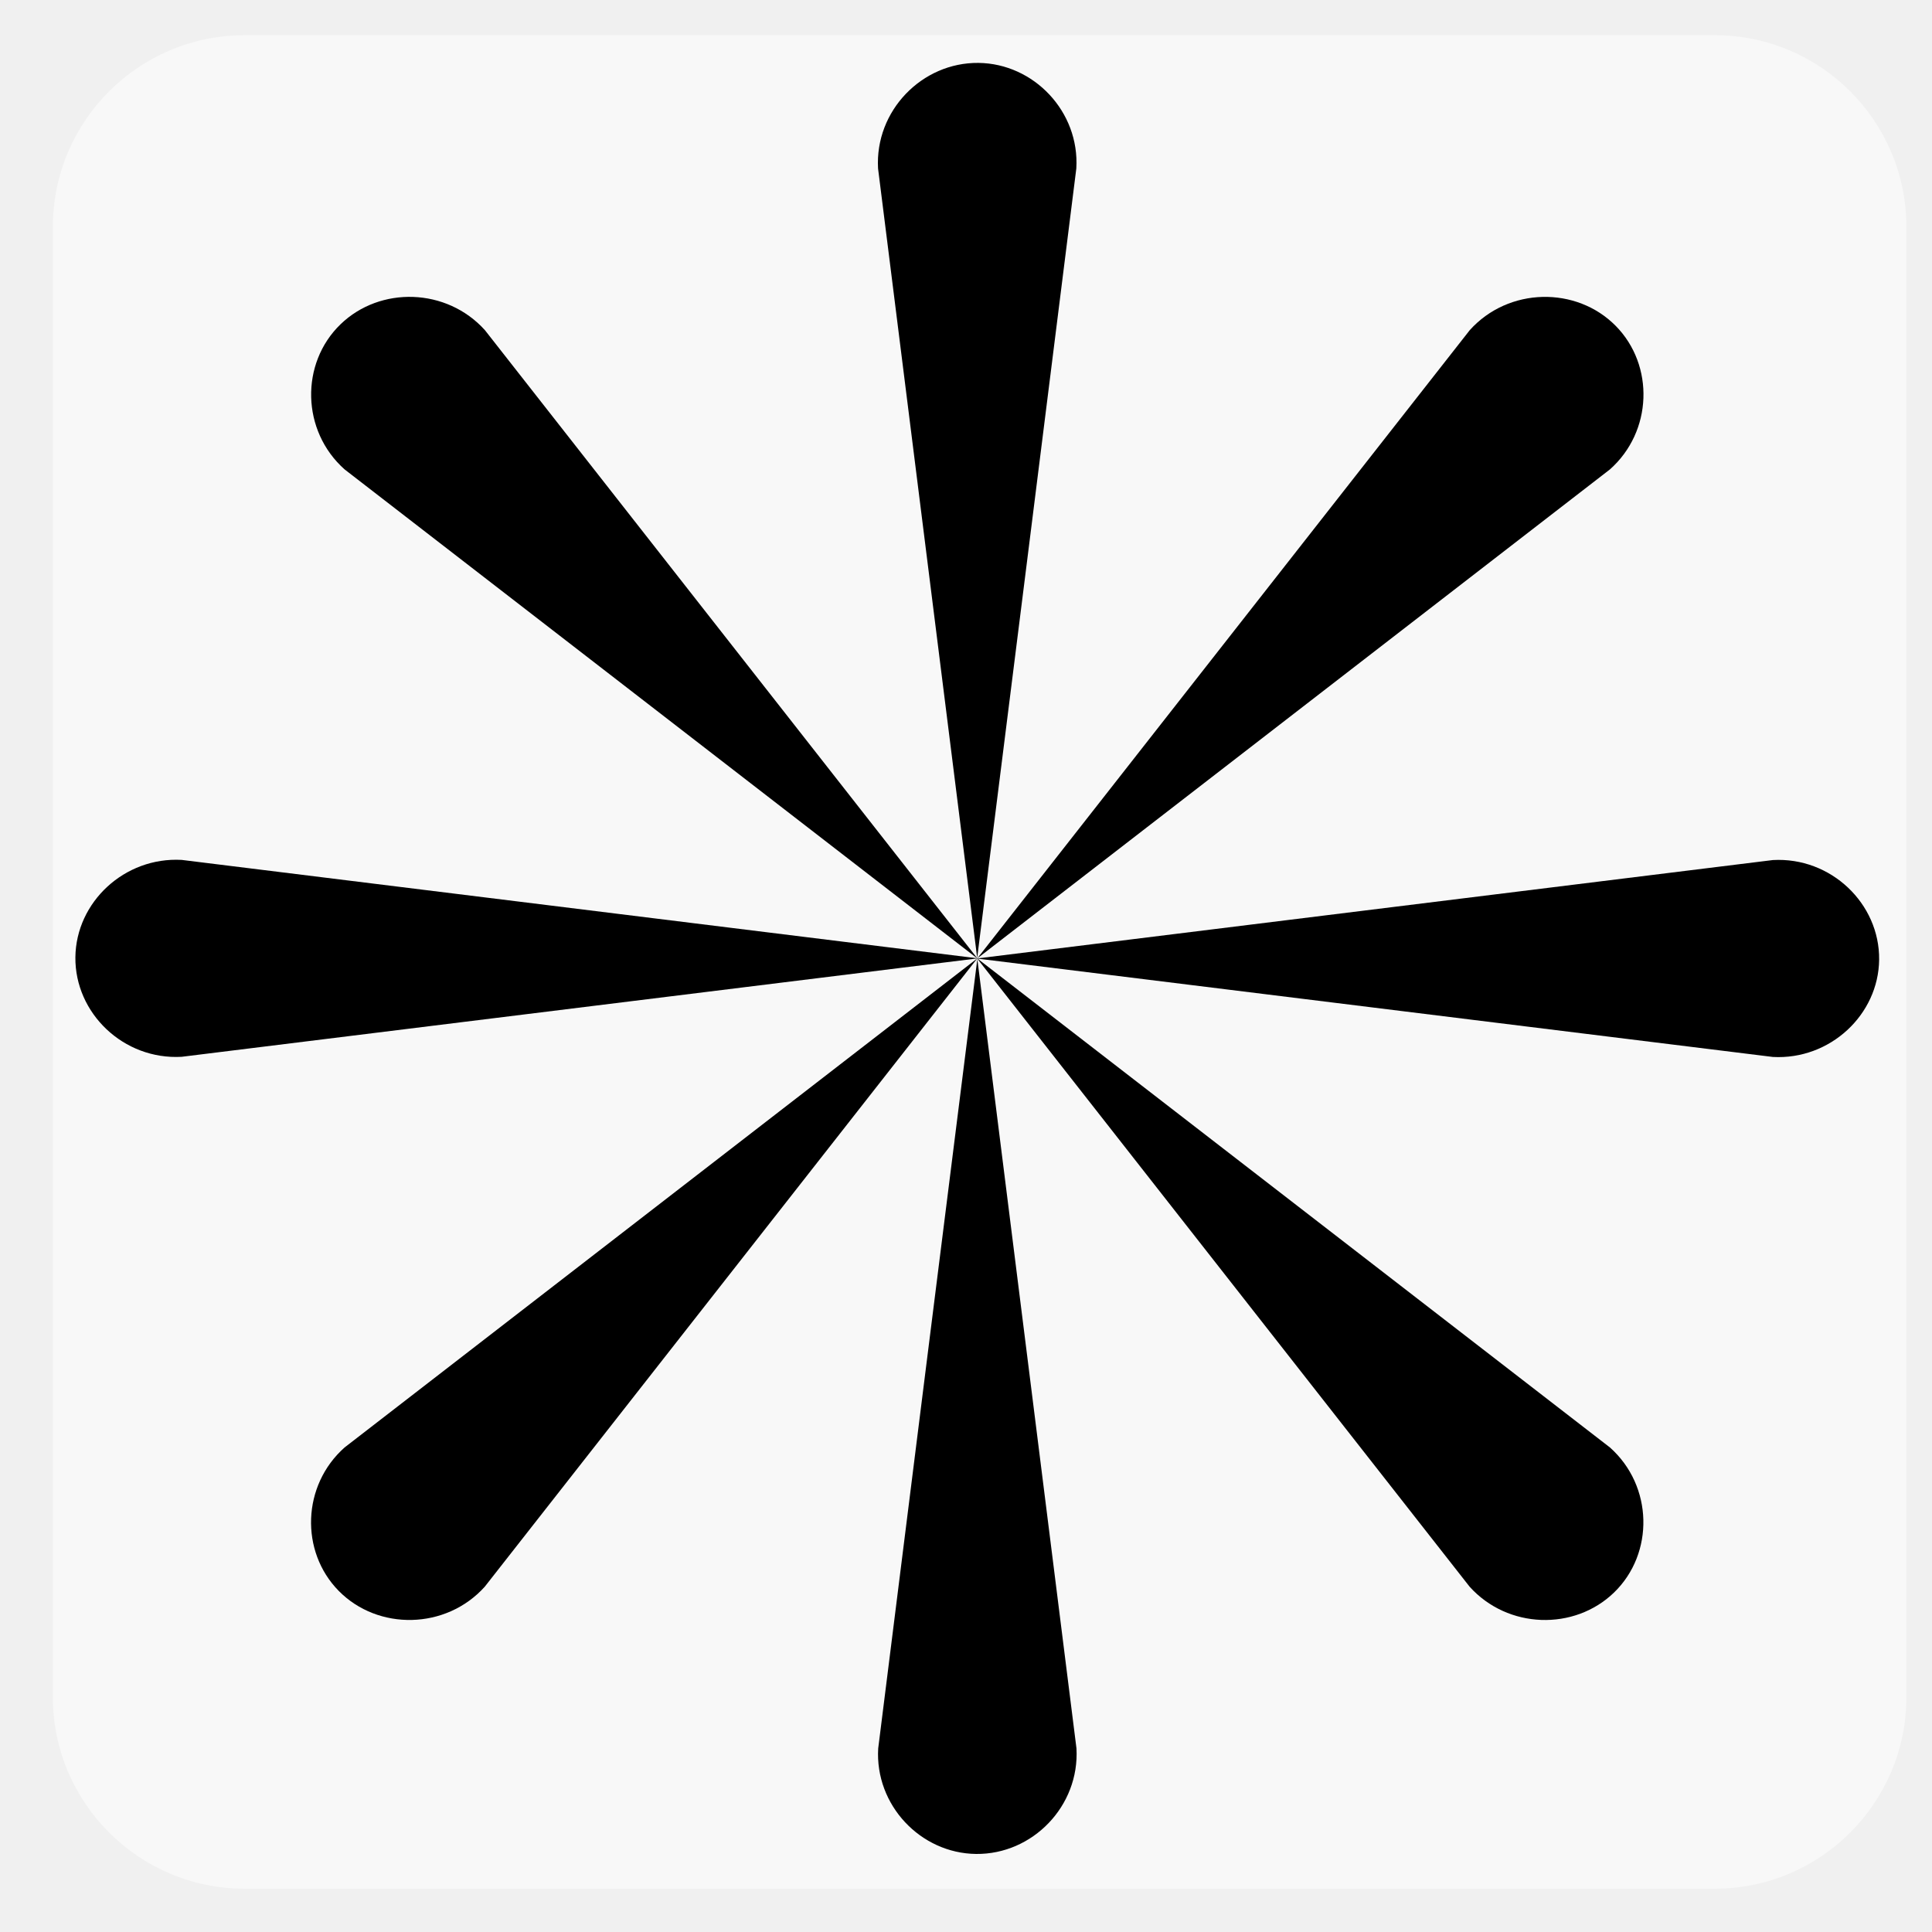
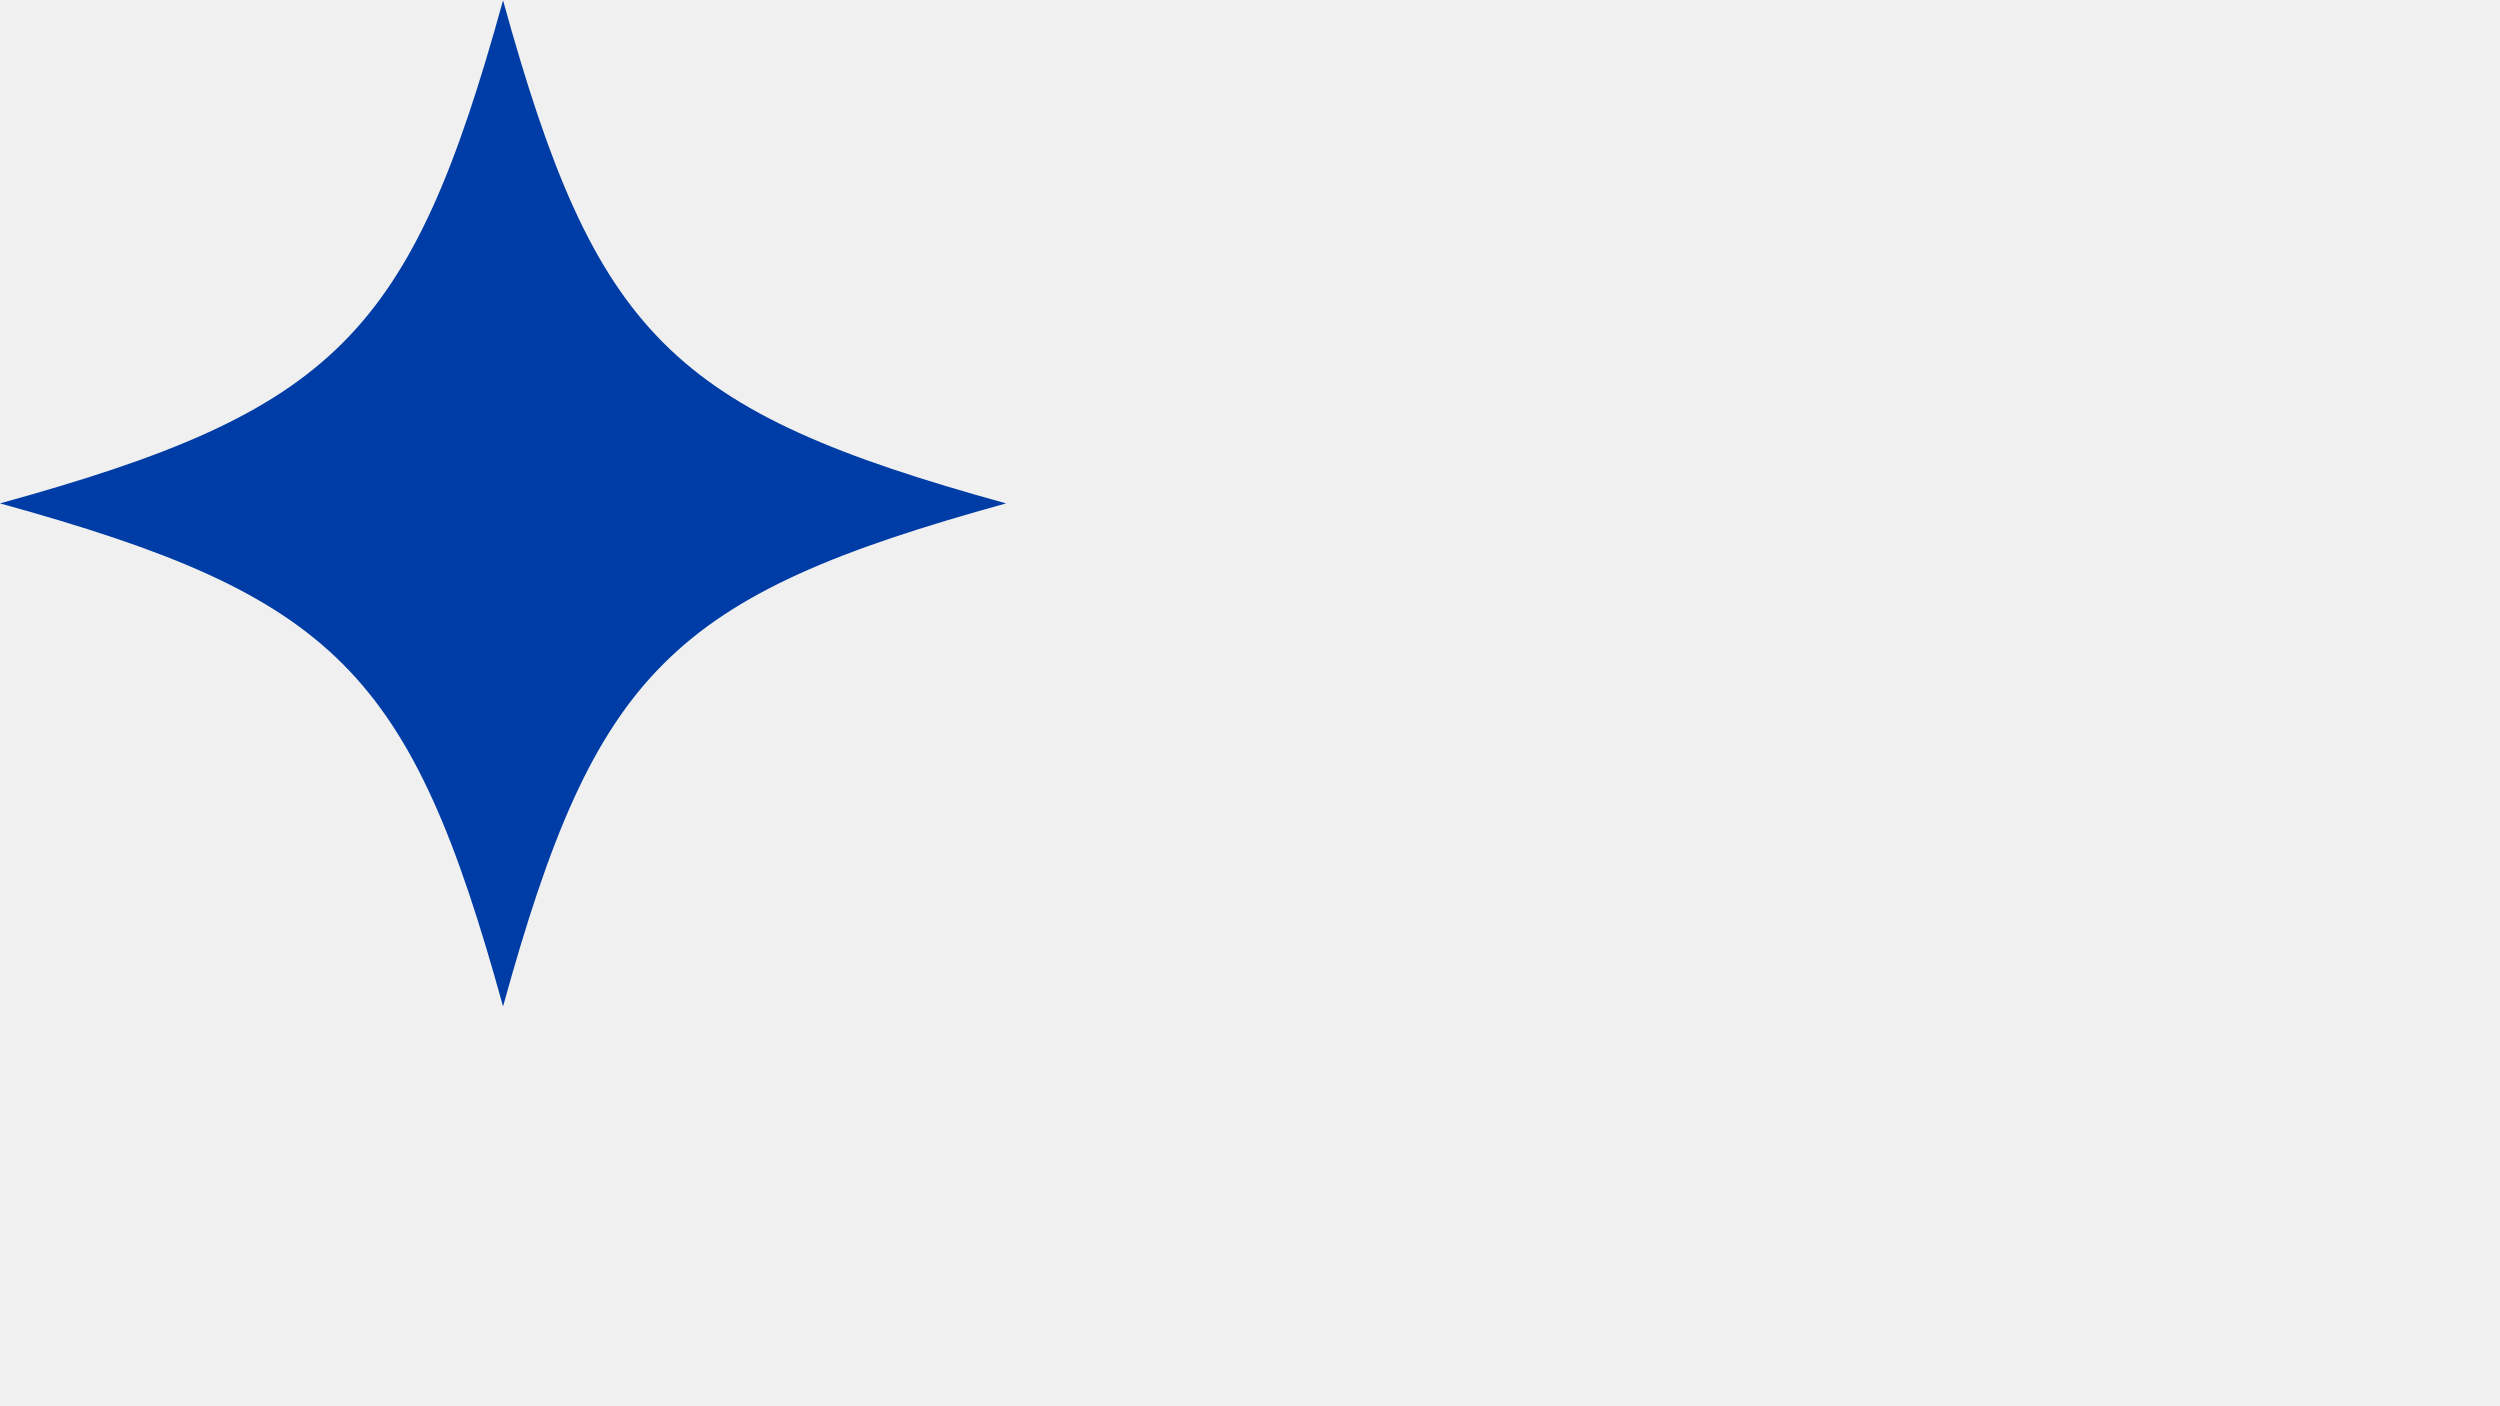
- <svg xmlns="http://www.w3.org/2000/svg" xmlns:xlink="http://www.w3.org/1999/xlink" width="123.547" height="123.539" enable-background="new -0.258 -0.548 123.547 123.539" version="1.1" xml:space="preserve">
+ <svg xmlns="http://www.w3.org/2000/svg" width="1366" zoomAndPan="magnify" viewBox="0 0 1024.5 576" height="768" preserveAspectRatio="xMidYMid meet" version="1.0">
  <defs>
-     <symbol enable-background="new 0 0 1642 1642" height="123.55" id="svg_25" version="1.1" width="123.55" xml:space="preserve">
-       <g class="layer">
-         <g id="svg_8">
-           <g id="svg_23">
-             <path d="m61.82,61.44l-33.31,41.96c-2.62,2.88 -7.22,2.95 -9.88,0.28c-2.62,-2.63 -2.49,-7.05 0.4,-9.58c14.26,-10.89 28.53,-21.77 42.79,-32.66z" id="svg_24" />
-           </g>
-           <g id="svg_21">
-             <path d="m61.82,61.44l-53.81,6.57c-3.93,0.22 -7.23,-2.91 -7.19,-6.65c0.04,-3.68 3.32,-6.71 7.19,-6.5c17.94,2.19 35.87,4.38 53.81,6.57l0,0.01z" id="svg_22" />
-           </g>
-           <g id="svg_19">
-             <path d="m61.82,61.44l-42.79,-32.66c-2.93,-2.57 -3.01,-7.08 -0.28,-9.69c2.69,-2.57 7.19,-2.44 9.77,0.39c11.1,13.99 22.21,27.97 33.31,41.96l-0.01,0z" id="svg_20" />
-           </g>
-           <g id="svg_17">
-             <path d="m61.82,61.44l-6.71,-52.76c-0.22,-3.85 2.97,-7.09 6.79,-7.05c3.75,0.04 6.85,3.26 6.62,7.05c-2.23,17.59 -4.47,35.17 -6.71,52.76l0.01,0z" id="svg_18" />
-           </g>
-           <g id="svg_15">
-             <path d="m61.82,61.44l33.31,-41.96c2.62,-2.88 7.22,-2.95 9.88,-0.28c2.62,2.63 2.49,7.05 -0.4,9.58c-14.26,10.89 -28.53,21.77 -42.79,32.66z" id="svg_16" />
-           </g>
-           <g id="svg_13">
-             <path d="m61.82,61.44l53.81,-6.57c3.93,-0.22 7.23,2.91 7.19,6.65c-0.04,3.68 -3.32,6.71 -7.19,6.5c-17.94,-2.19 -35.87,-4.38 -53.81,-6.57l0,-0.01z" id="svg_14" />
-           </g>
-           <g id="svg_11">
-             <path d="m61.82,61.44l42.79,32.66c2.93,2.57 3.01,7.08 0.28,9.69c-2.69,2.57 -7.19,2.44 -9.77,-0.39c-11.1,-13.99 -22.21,-27.97 -33.31,-41.96l0.01,0z" id="svg_12" />
-           </g>
-           <g id="svg_9">
-             <path d="m61.82,61.44l6.71,52.76c0.22,3.85 -2.97,7.09 -6.79,7.05c-3.75,-0.04 -6.85,-3.26 -6.62,-7.05c2.23,-17.59 4.47,-35.17 6.71,-52.76l-0.01,0z" id="svg_10" />
-           </g>
-         </g>
-       </g>
-     </symbol>
+     <clipPath id="834d551684">
+       <path d="M 0 0.141 L 412.297 0.141 L 412.297 412.438 L 0 412.438 Z M 0 0.141 " clip-rule="nonzero" />
+     </clipPath>
  </defs>
-   <g class="layer">
-     <path d="m109.66,123.28c8.12,0 14.74,-6.59 14.74,-14.74l0,-94.05c0,-8.14 -6.62,-14.74 -14.74,-14.74l-94.02,0c-8.16,0 -14.77,6.6 -14.77,14.74l0,94.05c0,8.16 6.61,14.74 14.77,14.74l94.02,0z" fill="transparent" id="svg_2" />
-     <path d="m15.64,2.25c-6.76,0 -12.26,5.49 -12.26,12.25l0,94.04c0,6.74 5.5,12.24 12.26,12.24l94.02,0c6.76,0 12.25,-5.5 12.25,-12.24l0,-94.04c0,-6.76 -5.49,-12.25 -12.25,-12.25l-94.02,0z" fill="#FFFFFF" fill-opacity="50%" id="svg_3" transform="matrix(1 0 0 1 0 0)" />
-     <use id="svg_26" transform="matrix(0.945455 0 0 0.957472 -7.45111 -6.07844)" x="12.16" xlink:href="#svg_25" y="8.92" />
+   <g clip-path="url(#834d551684)">
+     <path fill="#003ca5" d="M 412.297 206.289 C 274.84 244.223 244.082 274.98 206.148 412.438 C 168.219 274.98 137.461 244.223 0 206.289 C 137.461 168.359 168.219 137.602 206.148 0.141 C 244.082 137.602 274.84 168.359 412.297 206.289 Z M 412.297 206.289 " fill-opacity="1" fill-rule="nonzero" />
  </g>
</svg>
